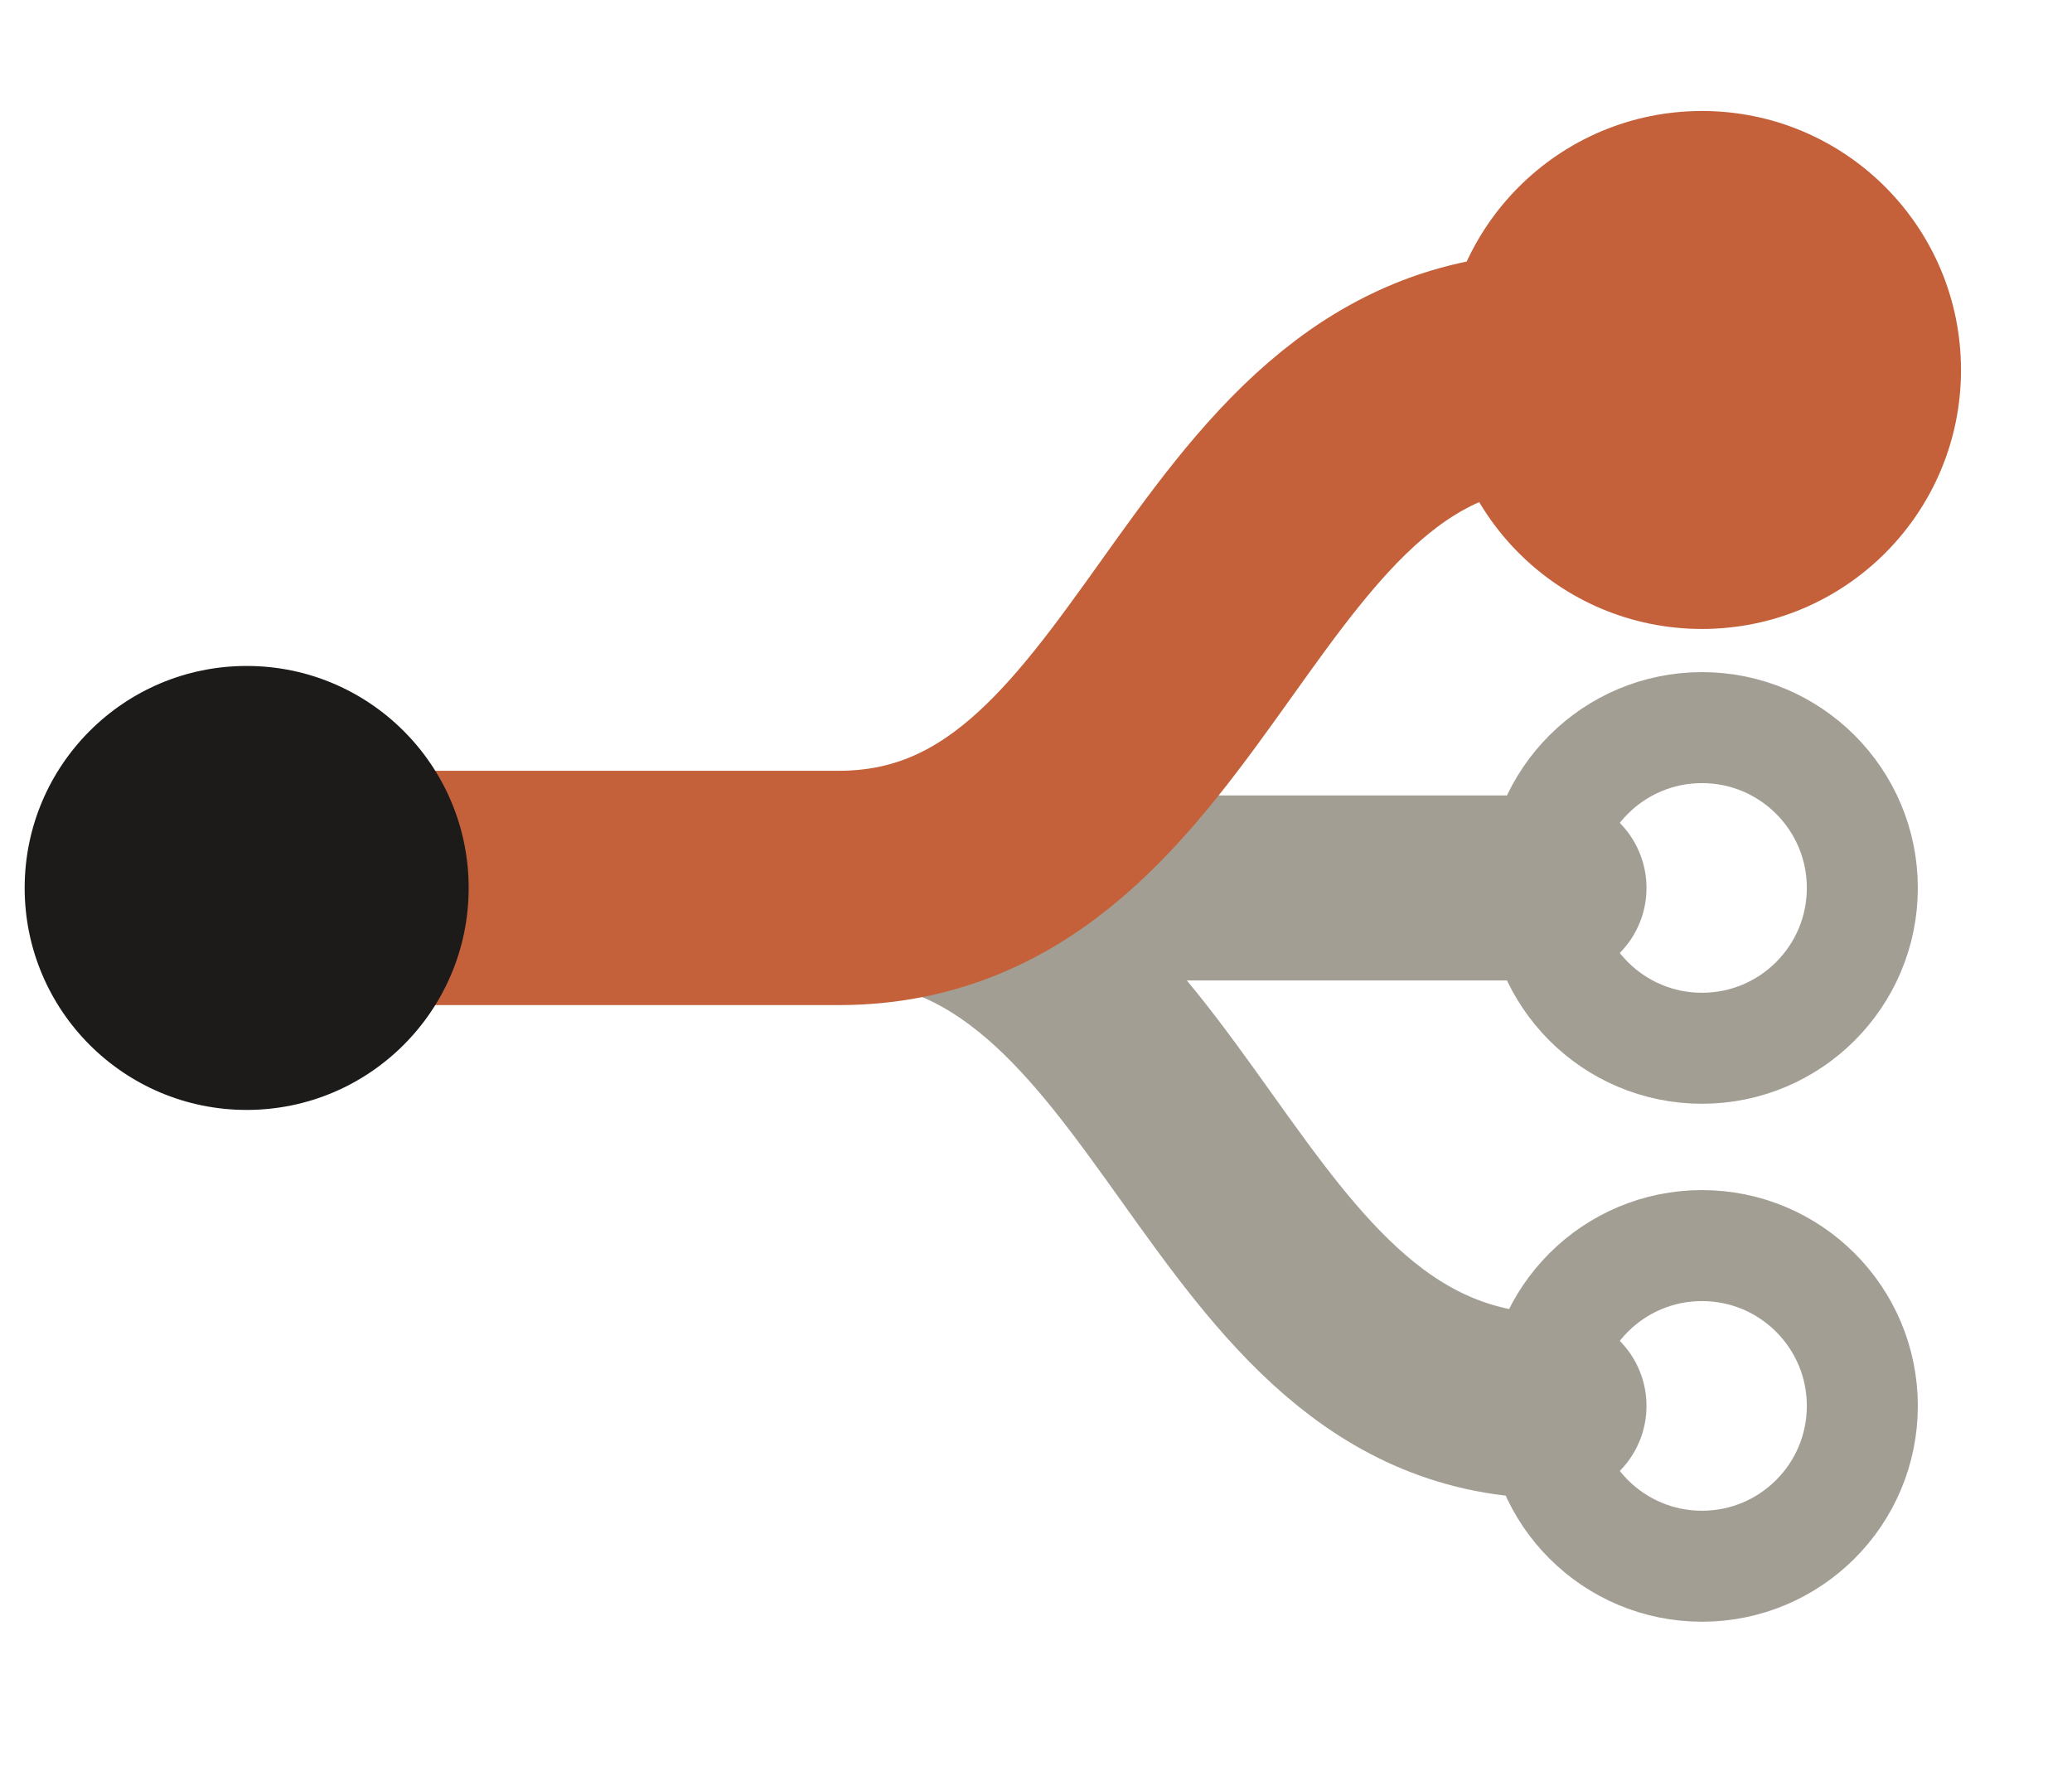
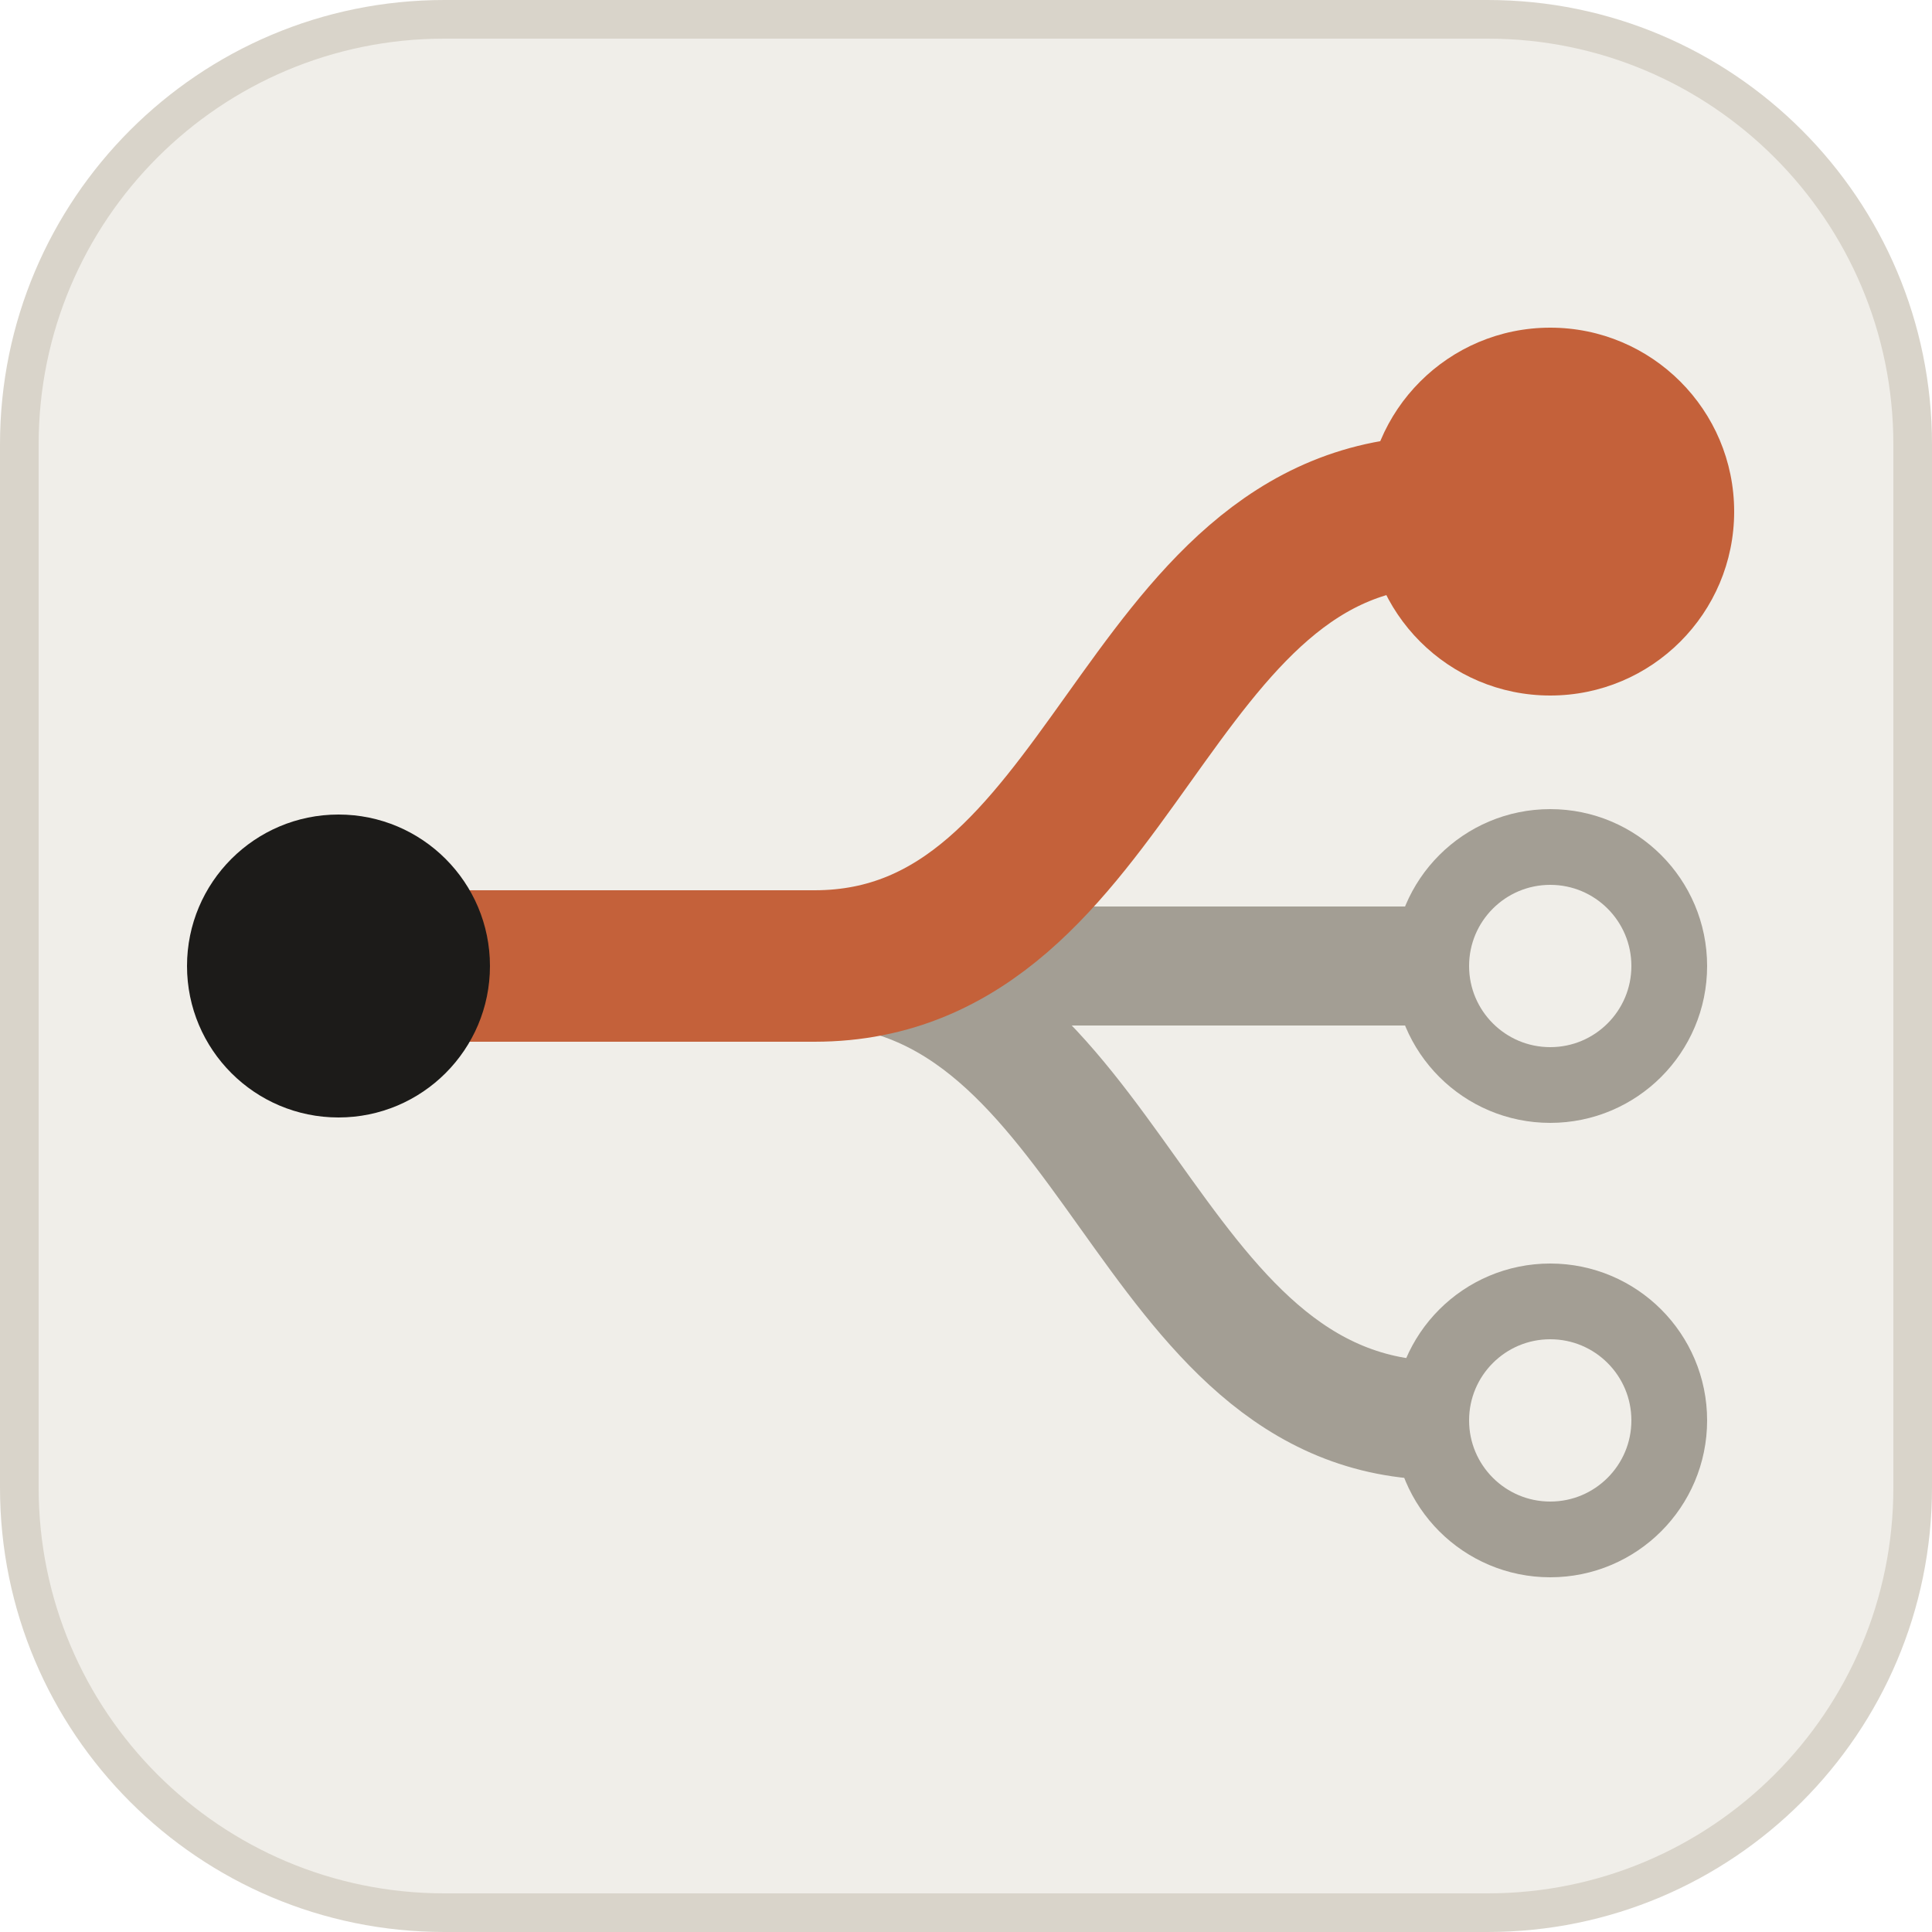
- <svg xmlns="http://www.w3.org/2000/svg" viewBox="8 14 84 72" width="84" height="72">
-   <g fill="none" stroke-linecap="round">
-     <path d="M42 50C56 50 57 71 71 71" stroke="#A39E94" stroke-width="7.5" />
-     <path d="M42 50H71" stroke="#A39E94" stroke-width="7.5" />
-     <path d="M18 50H42C56 50 57 29 71 29" stroke="#C4613A" stroke-width="9.5" />
+ <svg xmlns="http://www.w3.org/2000/svg" width="100" height="100" viewBox="0 0 100 100">
+   <rect x="1" y="1" width="98" height="98" rx="22" fill="#F0EEE9" stroke="#D9D4CA" stroke-width="2" />
+   <g transform="translate(50 50) scale(1.12) translate(-49 -50)">
+     <g fill="none" stroke-linecap="round">
+       <path d="M42 50C56 50 57 71 71 71" stroke="#A39E94" stroke-width="5.5" />
+       <path d="M42 50H71" stroke="#A39E94" stroke-width="5.5" />
+       <path d="M20 50H42C56 50 57 29 71 29" stroke="#C4613A" stroke-width="7" />
+     </g>
+     <circle cx="20" cy="50" r="7" fill="#1C1B19" />
+     <circle cx="76" cy="71" r="5.5" fill="#F0EEE9" stroke="#A39E94" stroke-width="3.5" />
+     <circle cx="76" cy="50" r="5.5" fill="#F0EEE9" stroke="#A39E94" stroke-width="3.5" />
+     <circle cx="76" cy="29" r="8.5" fill="#C4613A" />
  </g>
-   <circle cx="18" cy="50" r="9" fill="#1C1B19" />
-   <circle cx="77" cy="71" r="6.5" fill="none" stroke="#A39E94" stroke-width="4.5" />
-   <circle cx="77" cy="50" r="6.5" fill="none" stroke="#A39E94" stroke-width="4.5" />
-   <circle cx="77" cy="29" r="10.5" fill="#C4613A" />
</svg>
